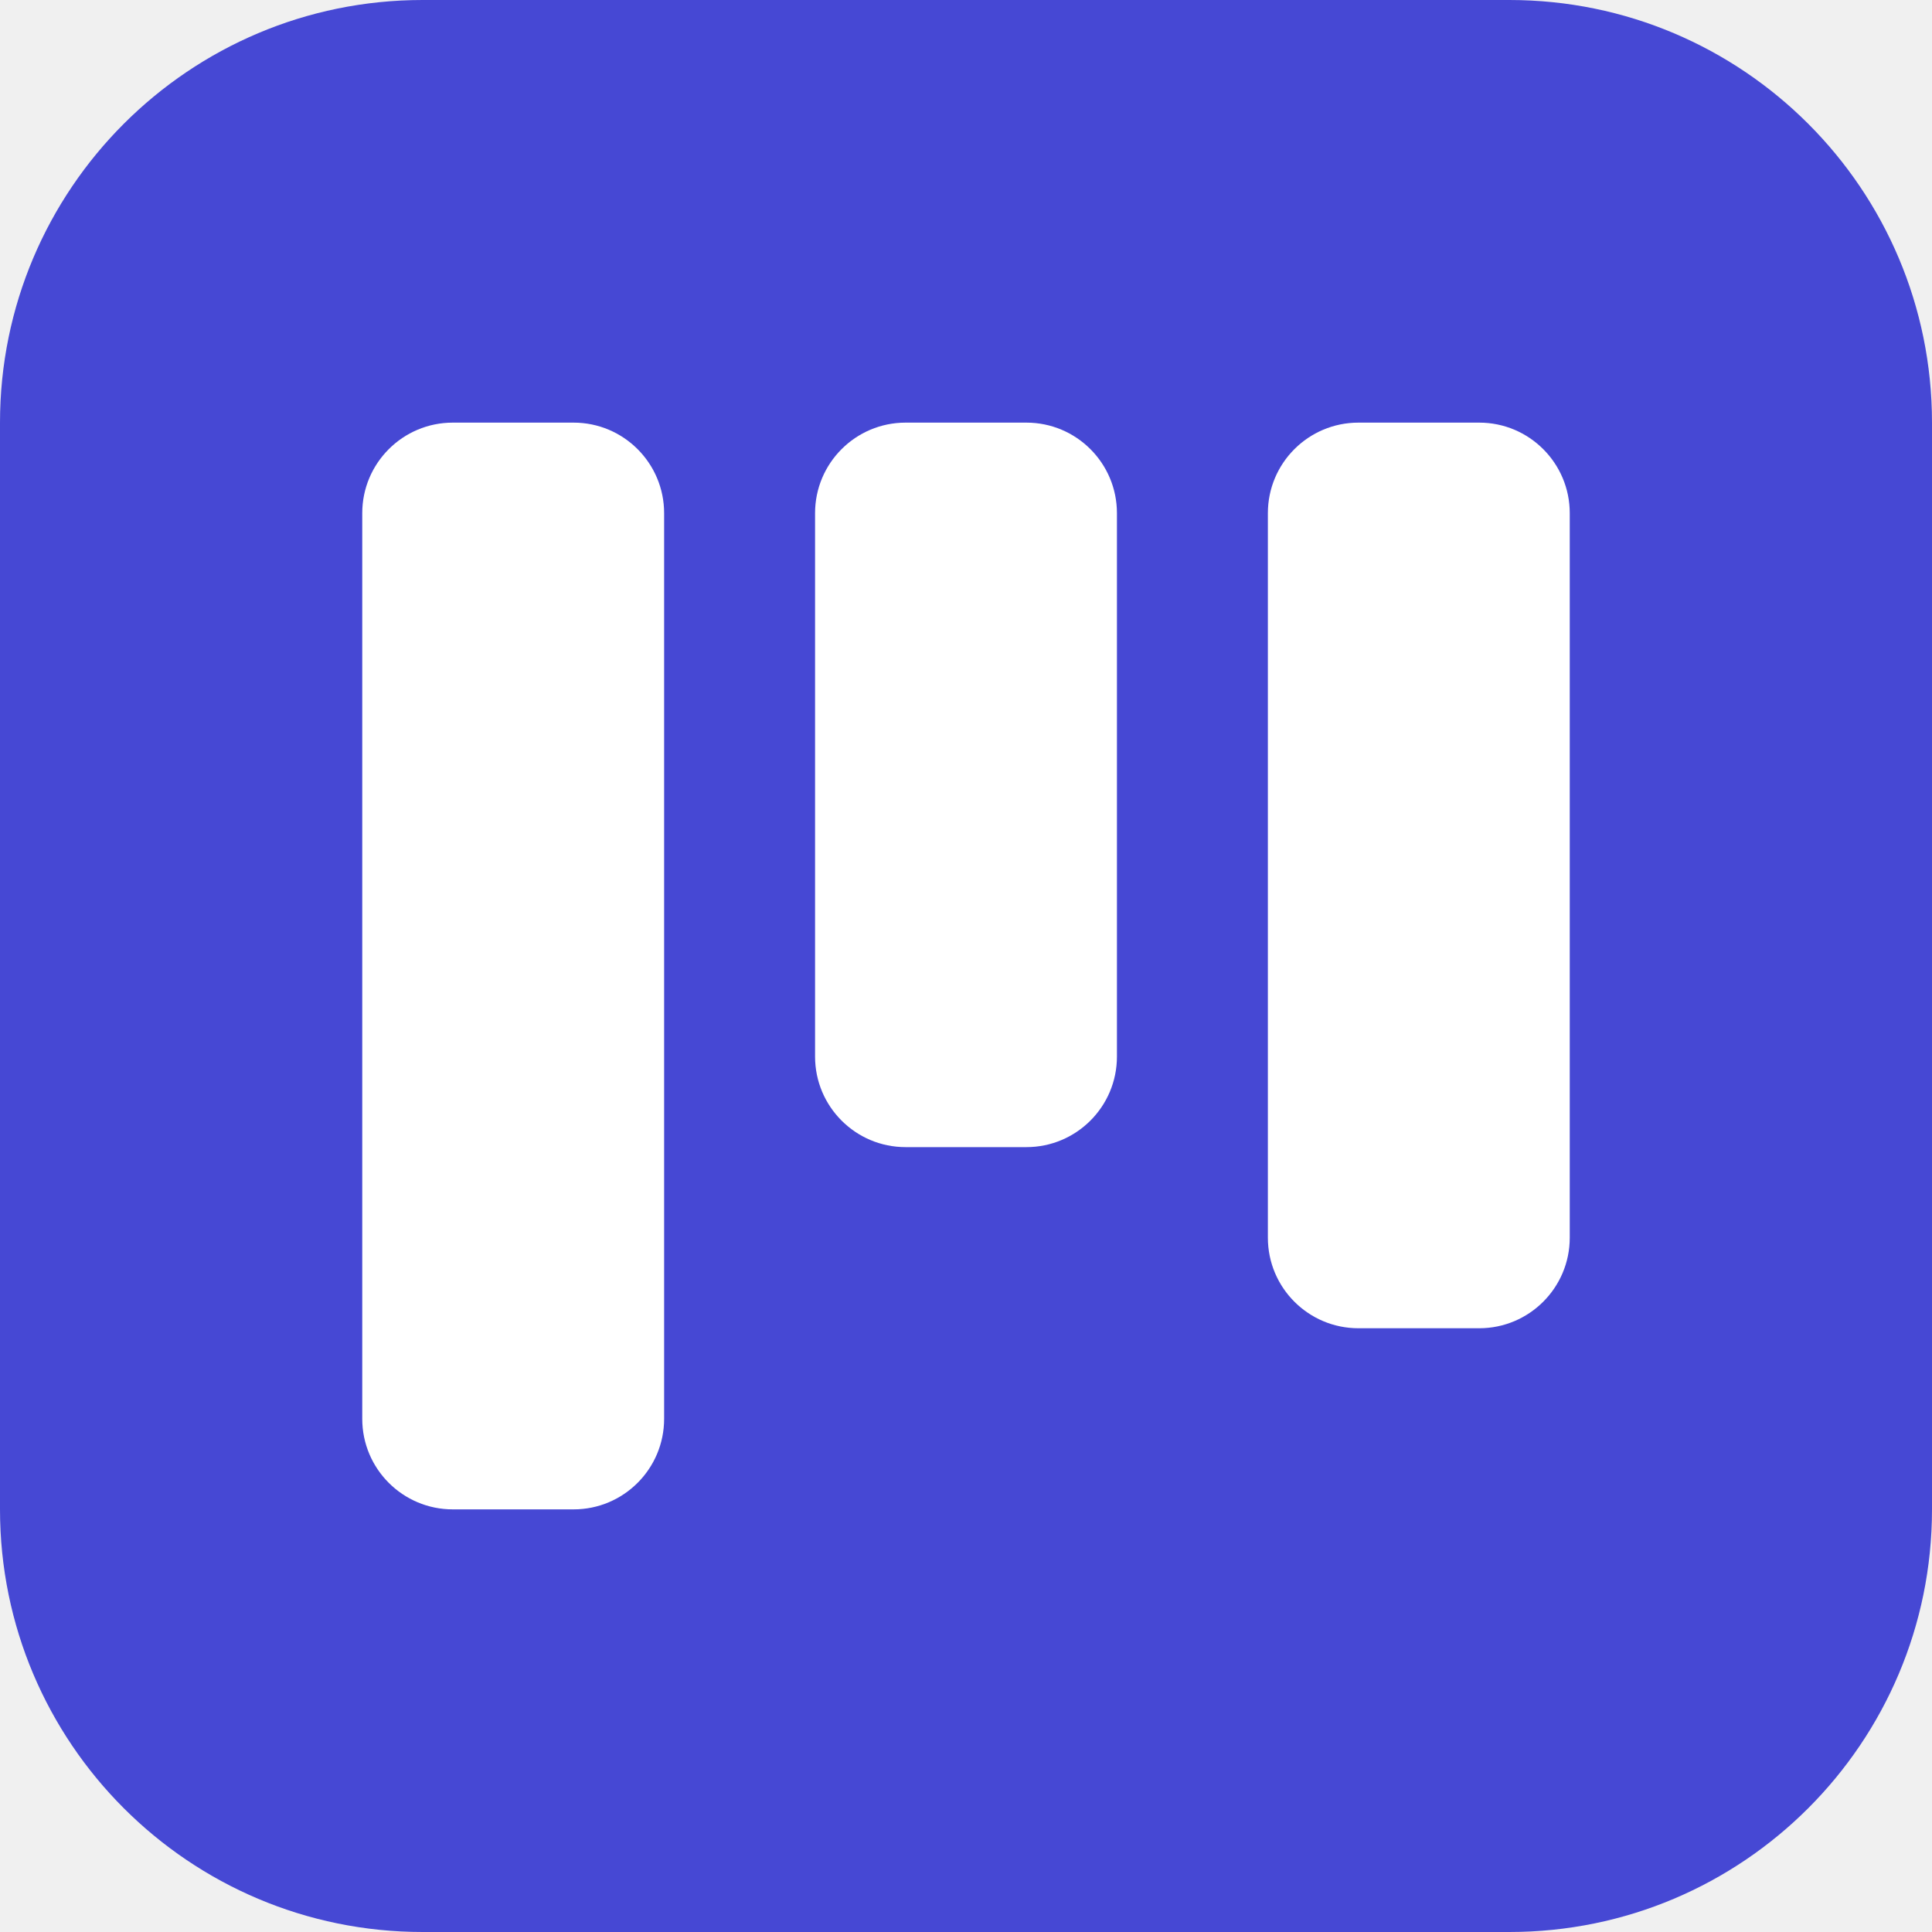
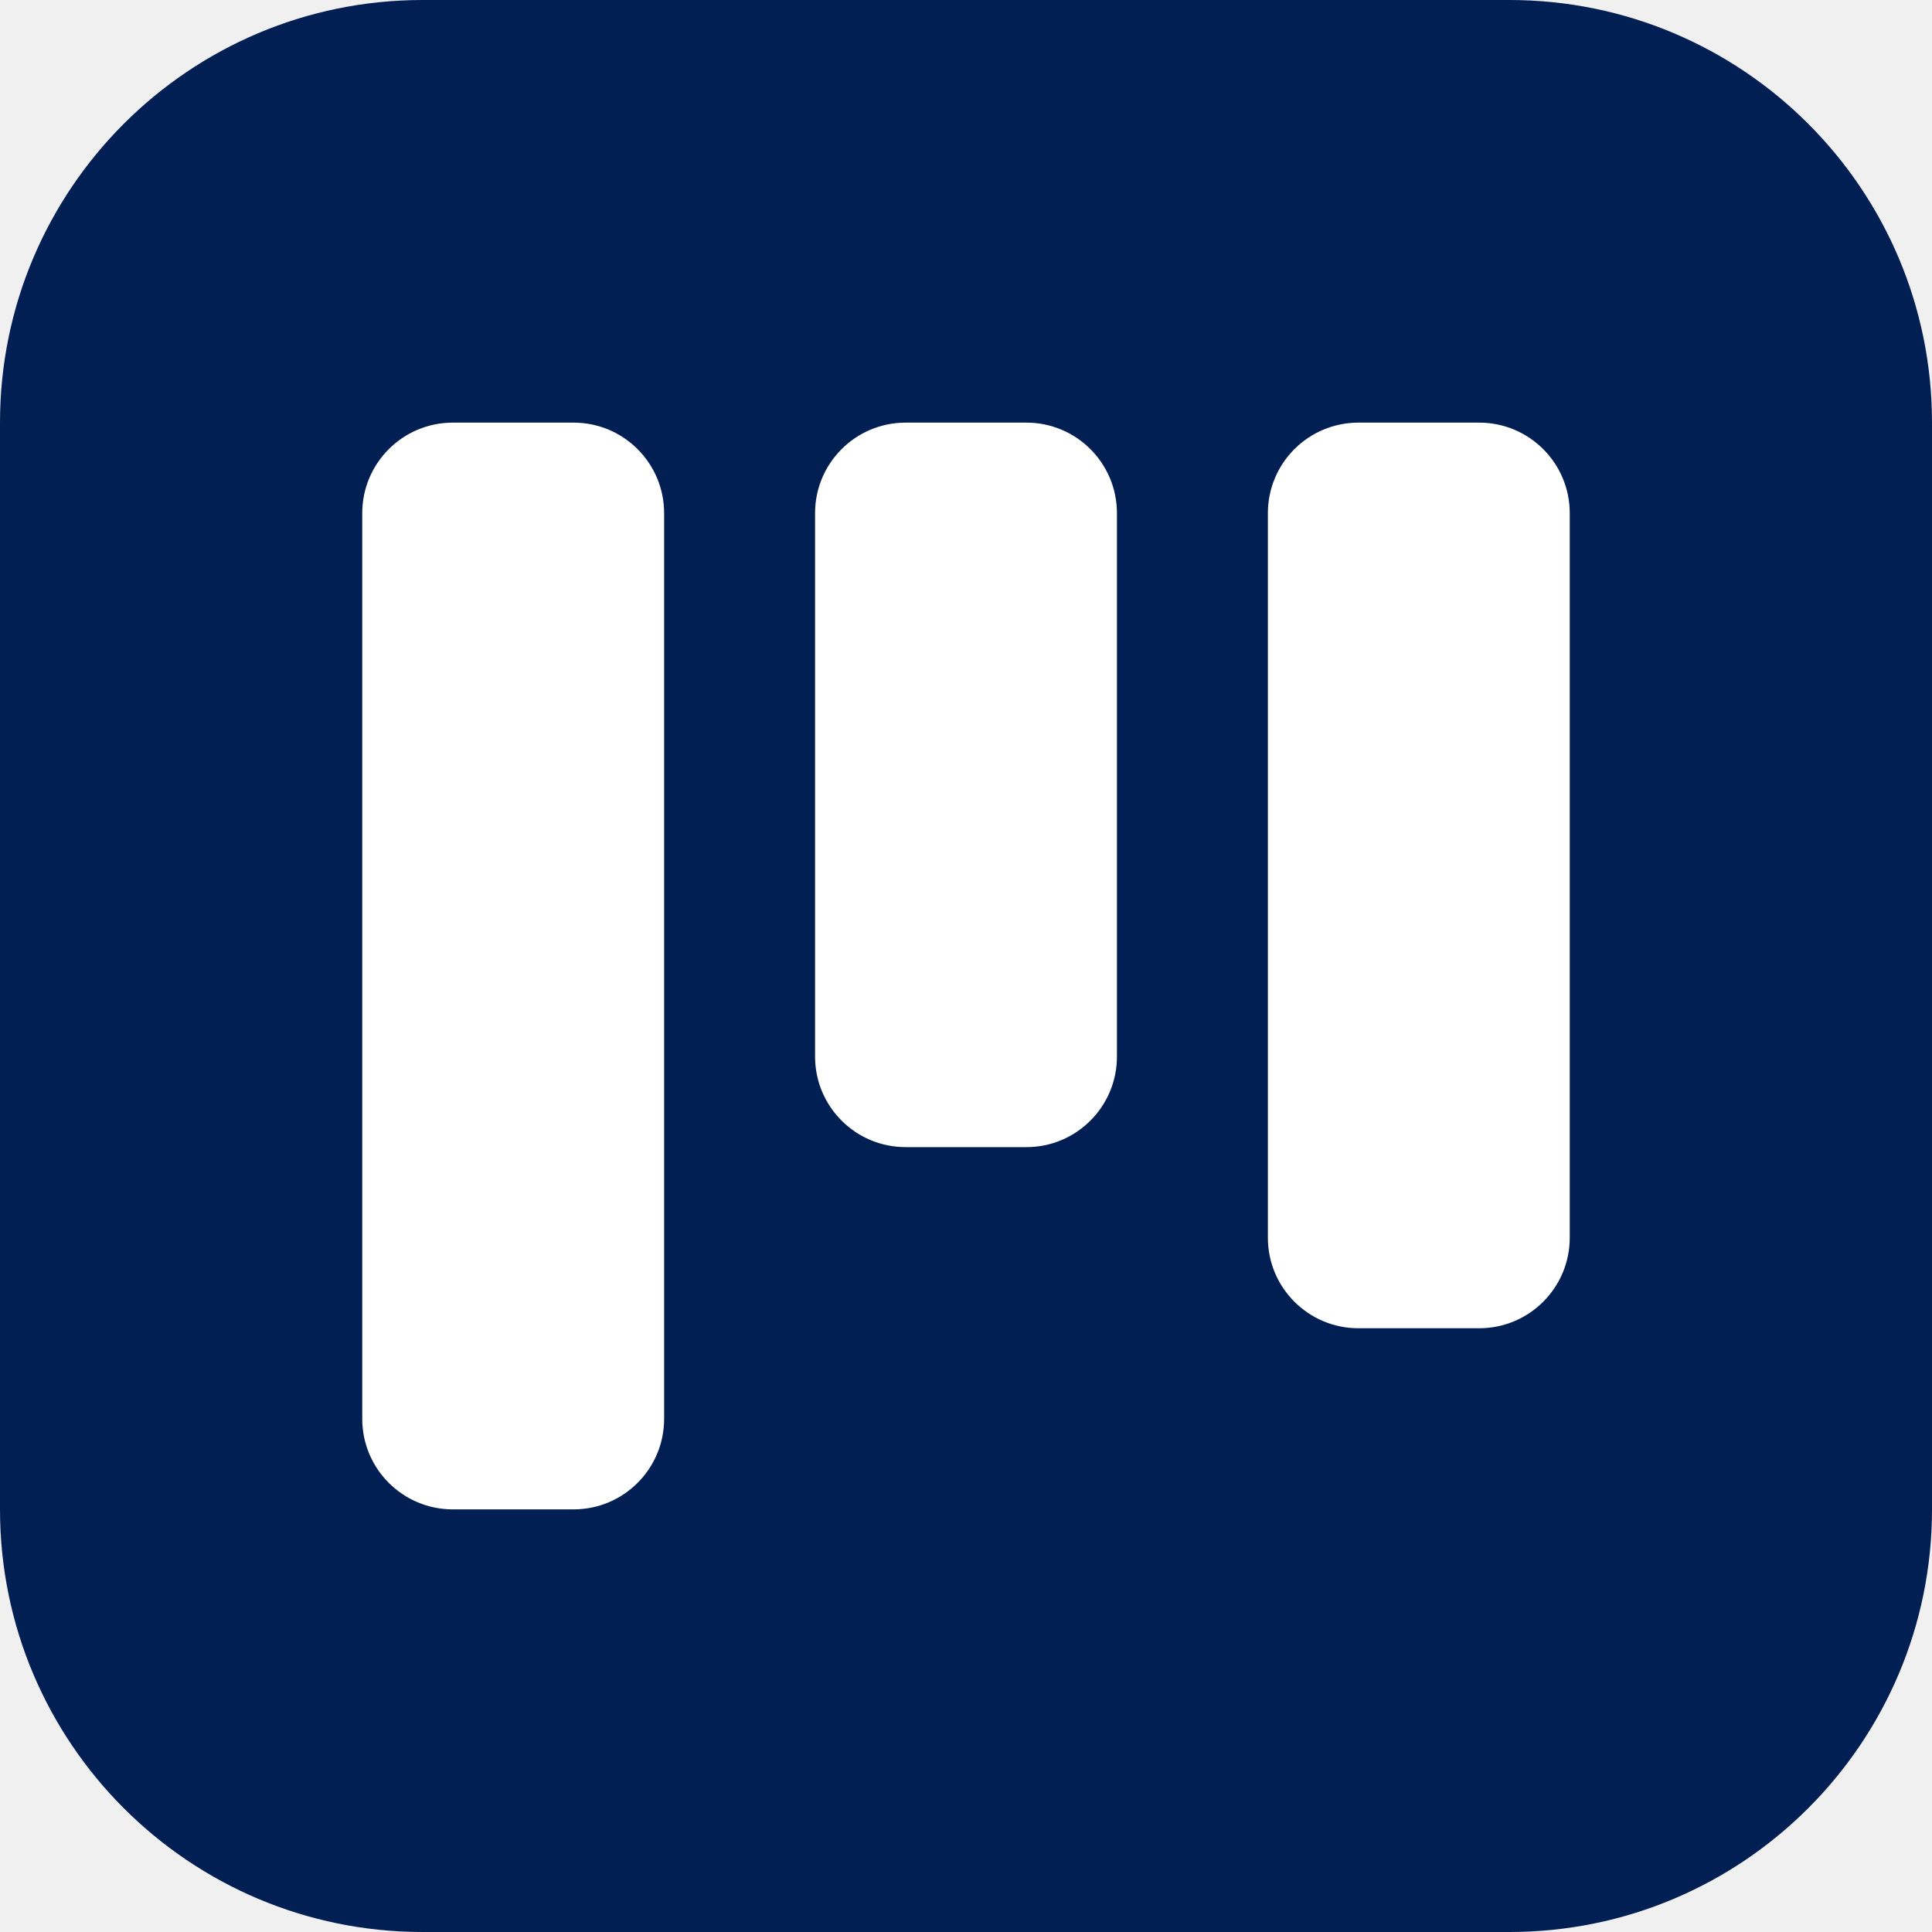
<svg xmlns="http://www.w3.org/2000/svg" viewBox="0 0 32 32" width="32" height="32">
-   <rect width="32" height="32" rx="7" fill="#4648D4" />
+   <rect width="32" height="32" rx="7" fill="#021F54" />
  <g fill="#fff">
    <rect x="6" y="7" width="5" height="18" rx="1.5" />
    <rect x="13.5" y="7" width="5" height="12" rx="1.5" />
    <rect x="21" y="7" width="5" height="15" rx="1.5" />
  </g>
</svg>
